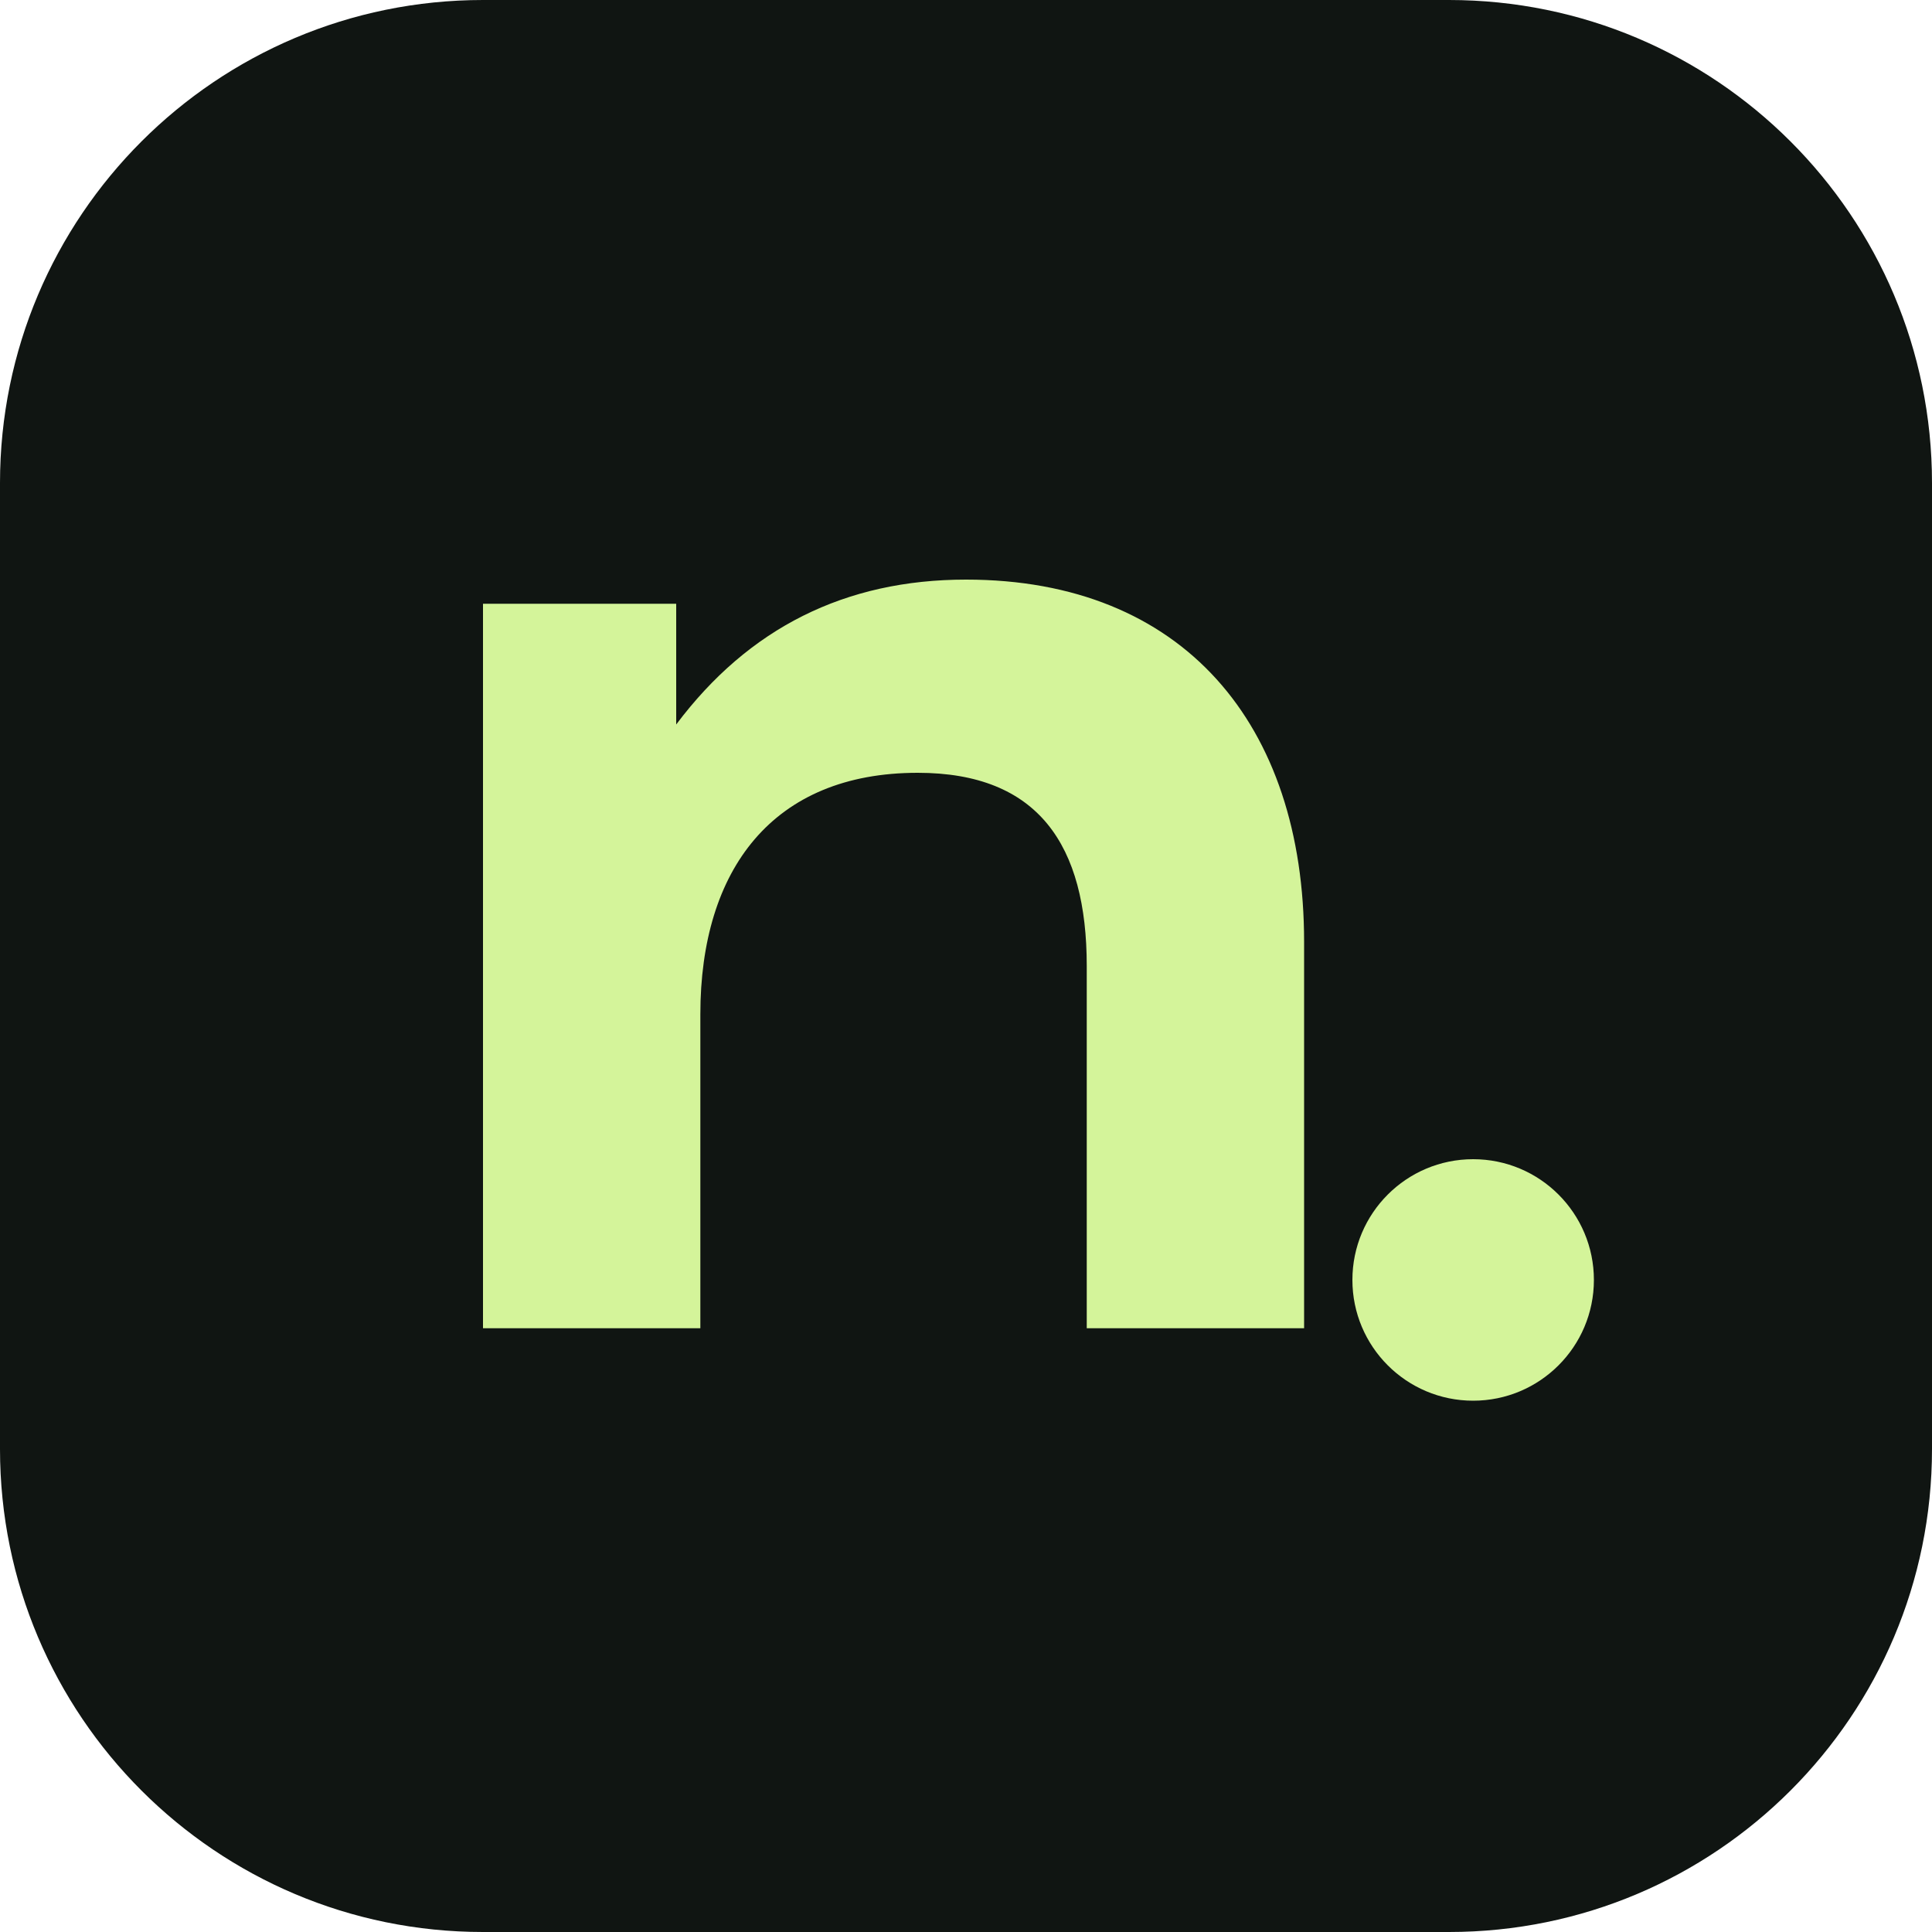
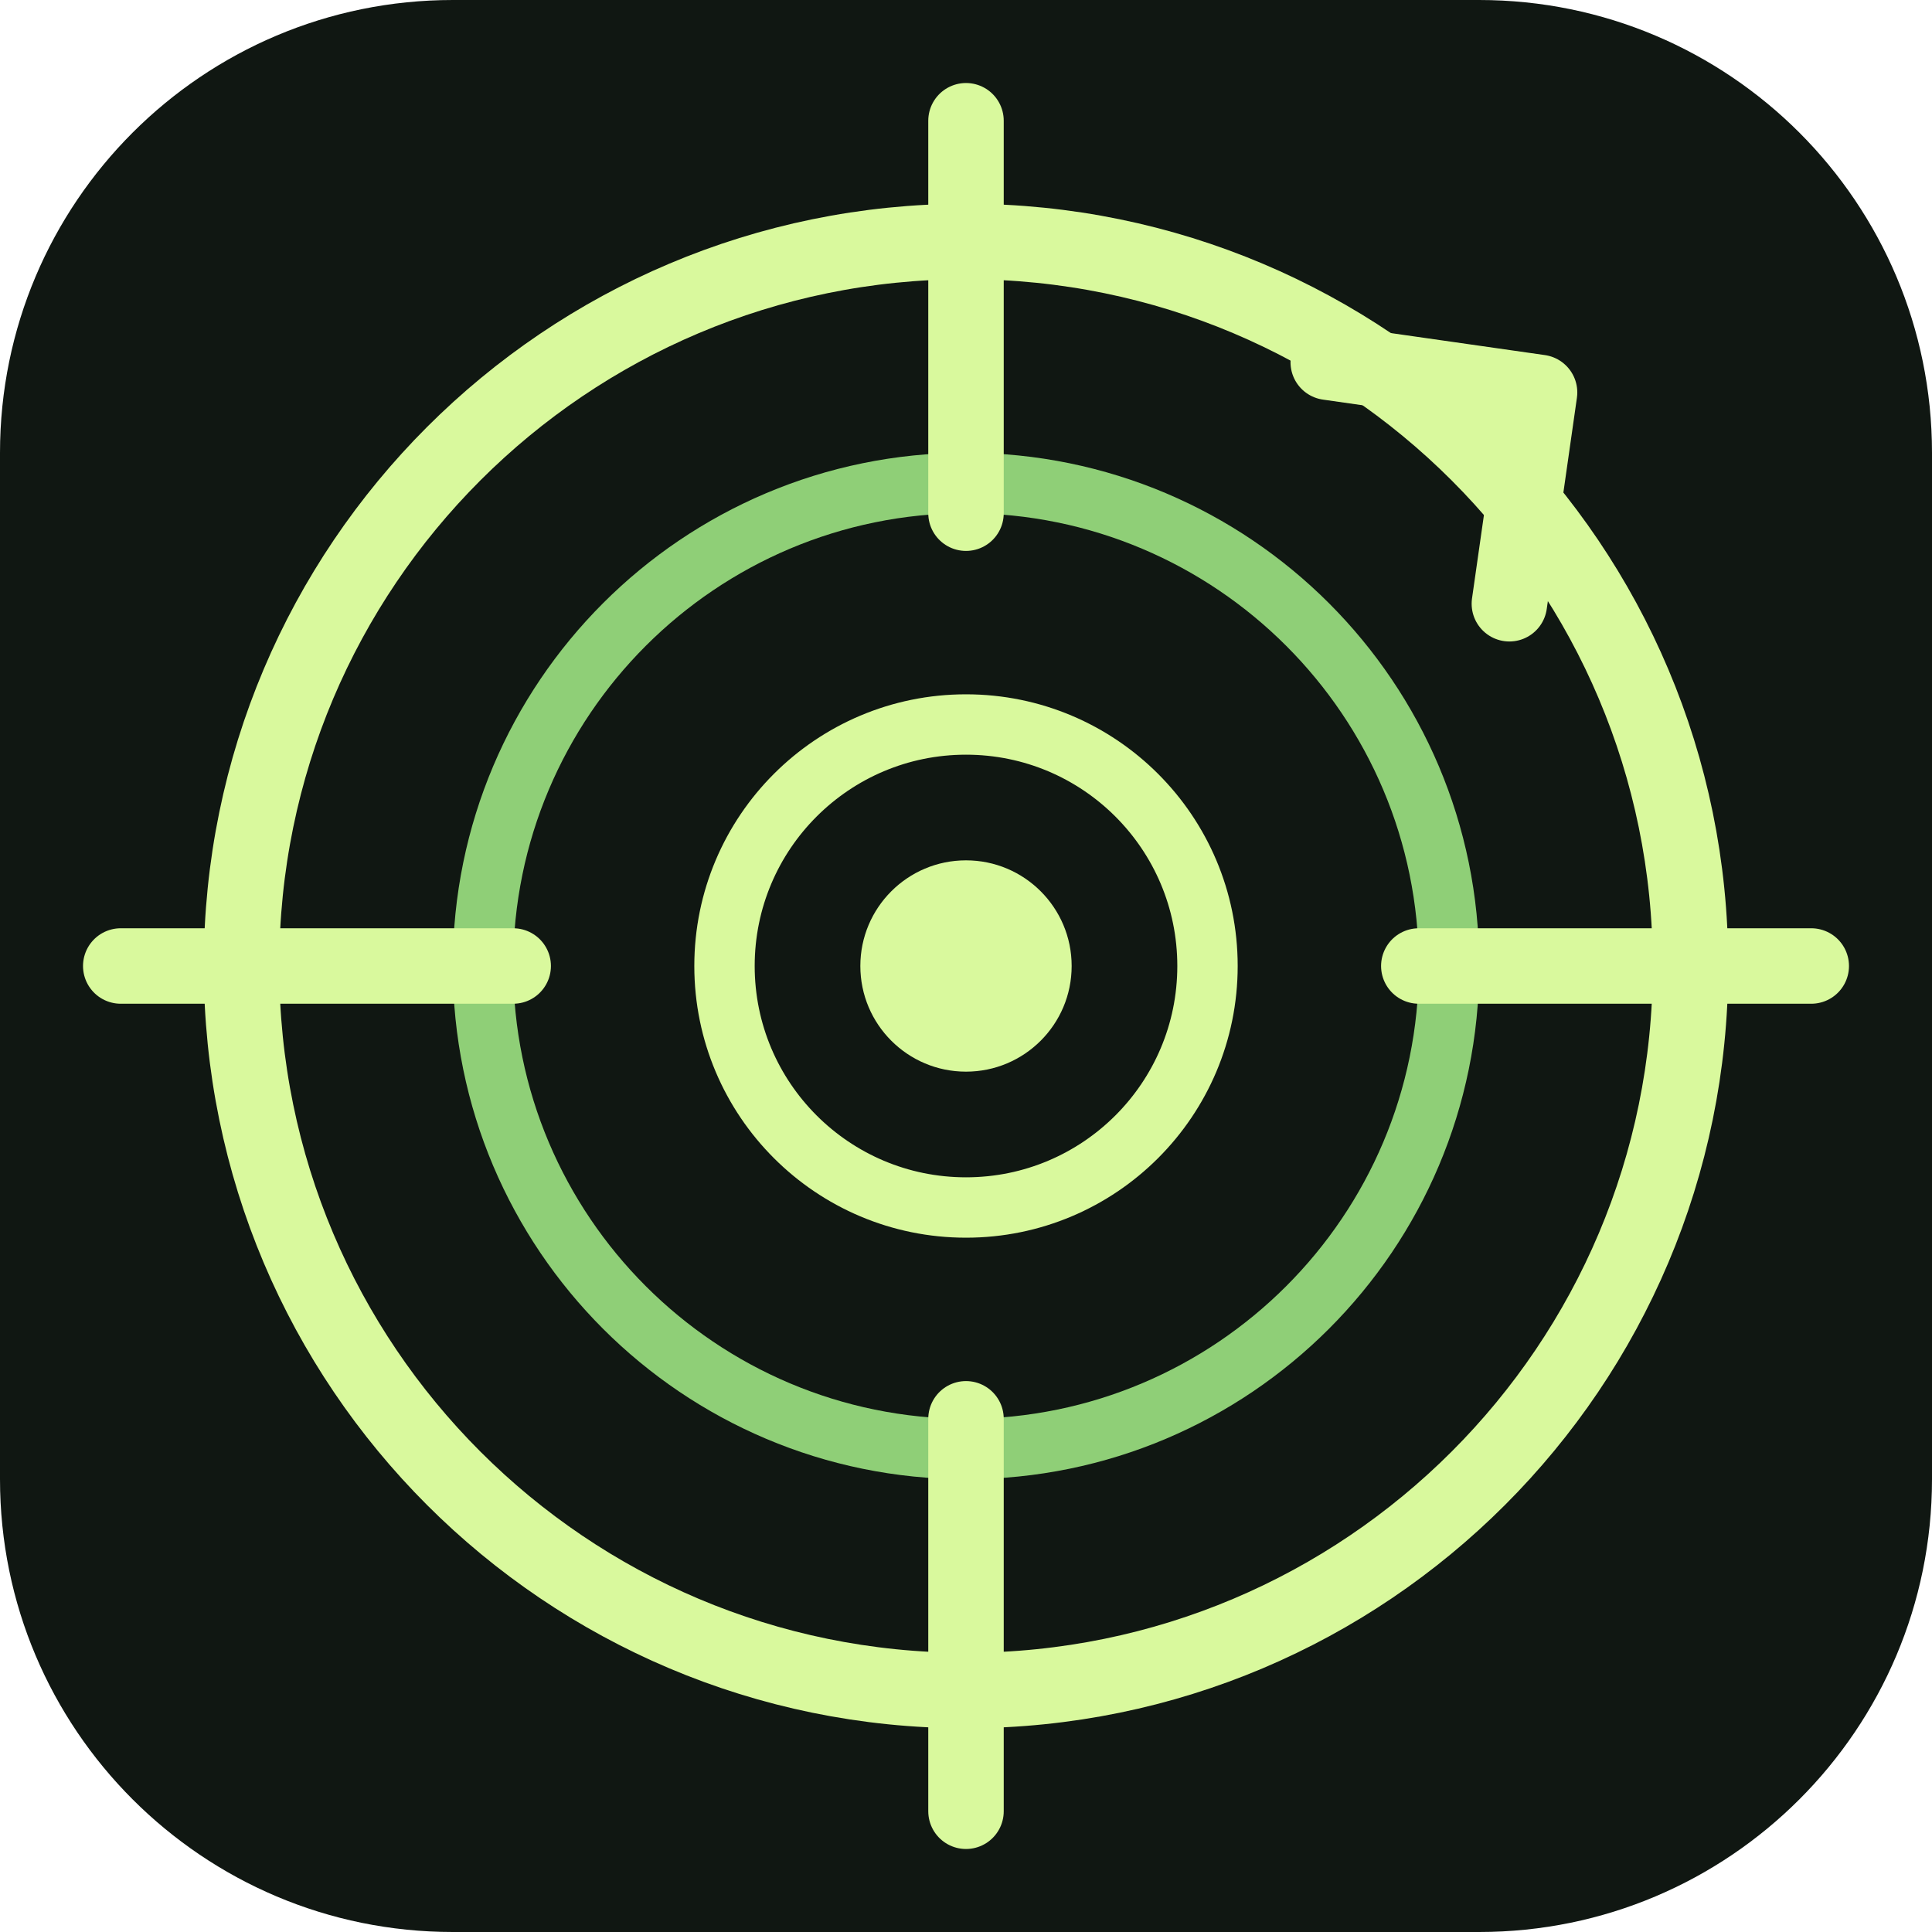
- <svg xmlns="http://www.w3.org/2000/svg" viewBox="0 0 80 80">
-   <rect width="80" height="80" rx="20" fill="#101512" />
-   <path d="M20 55V25h8v5c3-4 7-6 12-6 9 0 14 6 14 15v16h-9V40c0-5-2-8-7-8-6 0-9 4-9 10v13Z" fill="#d4f49a" />
-   <circle cx="61" cy="53" r="5" fill="#d4f49a" />
+ <svg xmlns="http://www.w3.org/2000/svg" viewBox="0 0 64 64" role="img" aria-labelledby="title">
+   <rect width="64" height="64" rx="15" fill="#101712" />
+   <circle cx="32" cy="32" r="24" fill="none" stroke="#d9f99d" stroke-width="2.5" />
+   <circle cx="32" cy="32" r="16" fill="none" stroke="#8fcf77" stroke-width="2" />
+   <circle cx="32" cy="32" r="8" fill="none" stroke="#d9f99d" stroke-width="2" />
+   <circle cx="32" cy="32" r="3.5" fill="#d9f99d" />
+   <path d="M32 4v13M32 47v13M4 32h13M47 32h13" stroke="#d9f99d" stroke-width="2.5" stroke-linecap="round" />
+   <path d="M44 12l7 1-1 7" fill="none" stroke="#d9f99d" stroke-width="2.5" stroke-linecap="round" stroke-linejoin="round" />
</svg>
